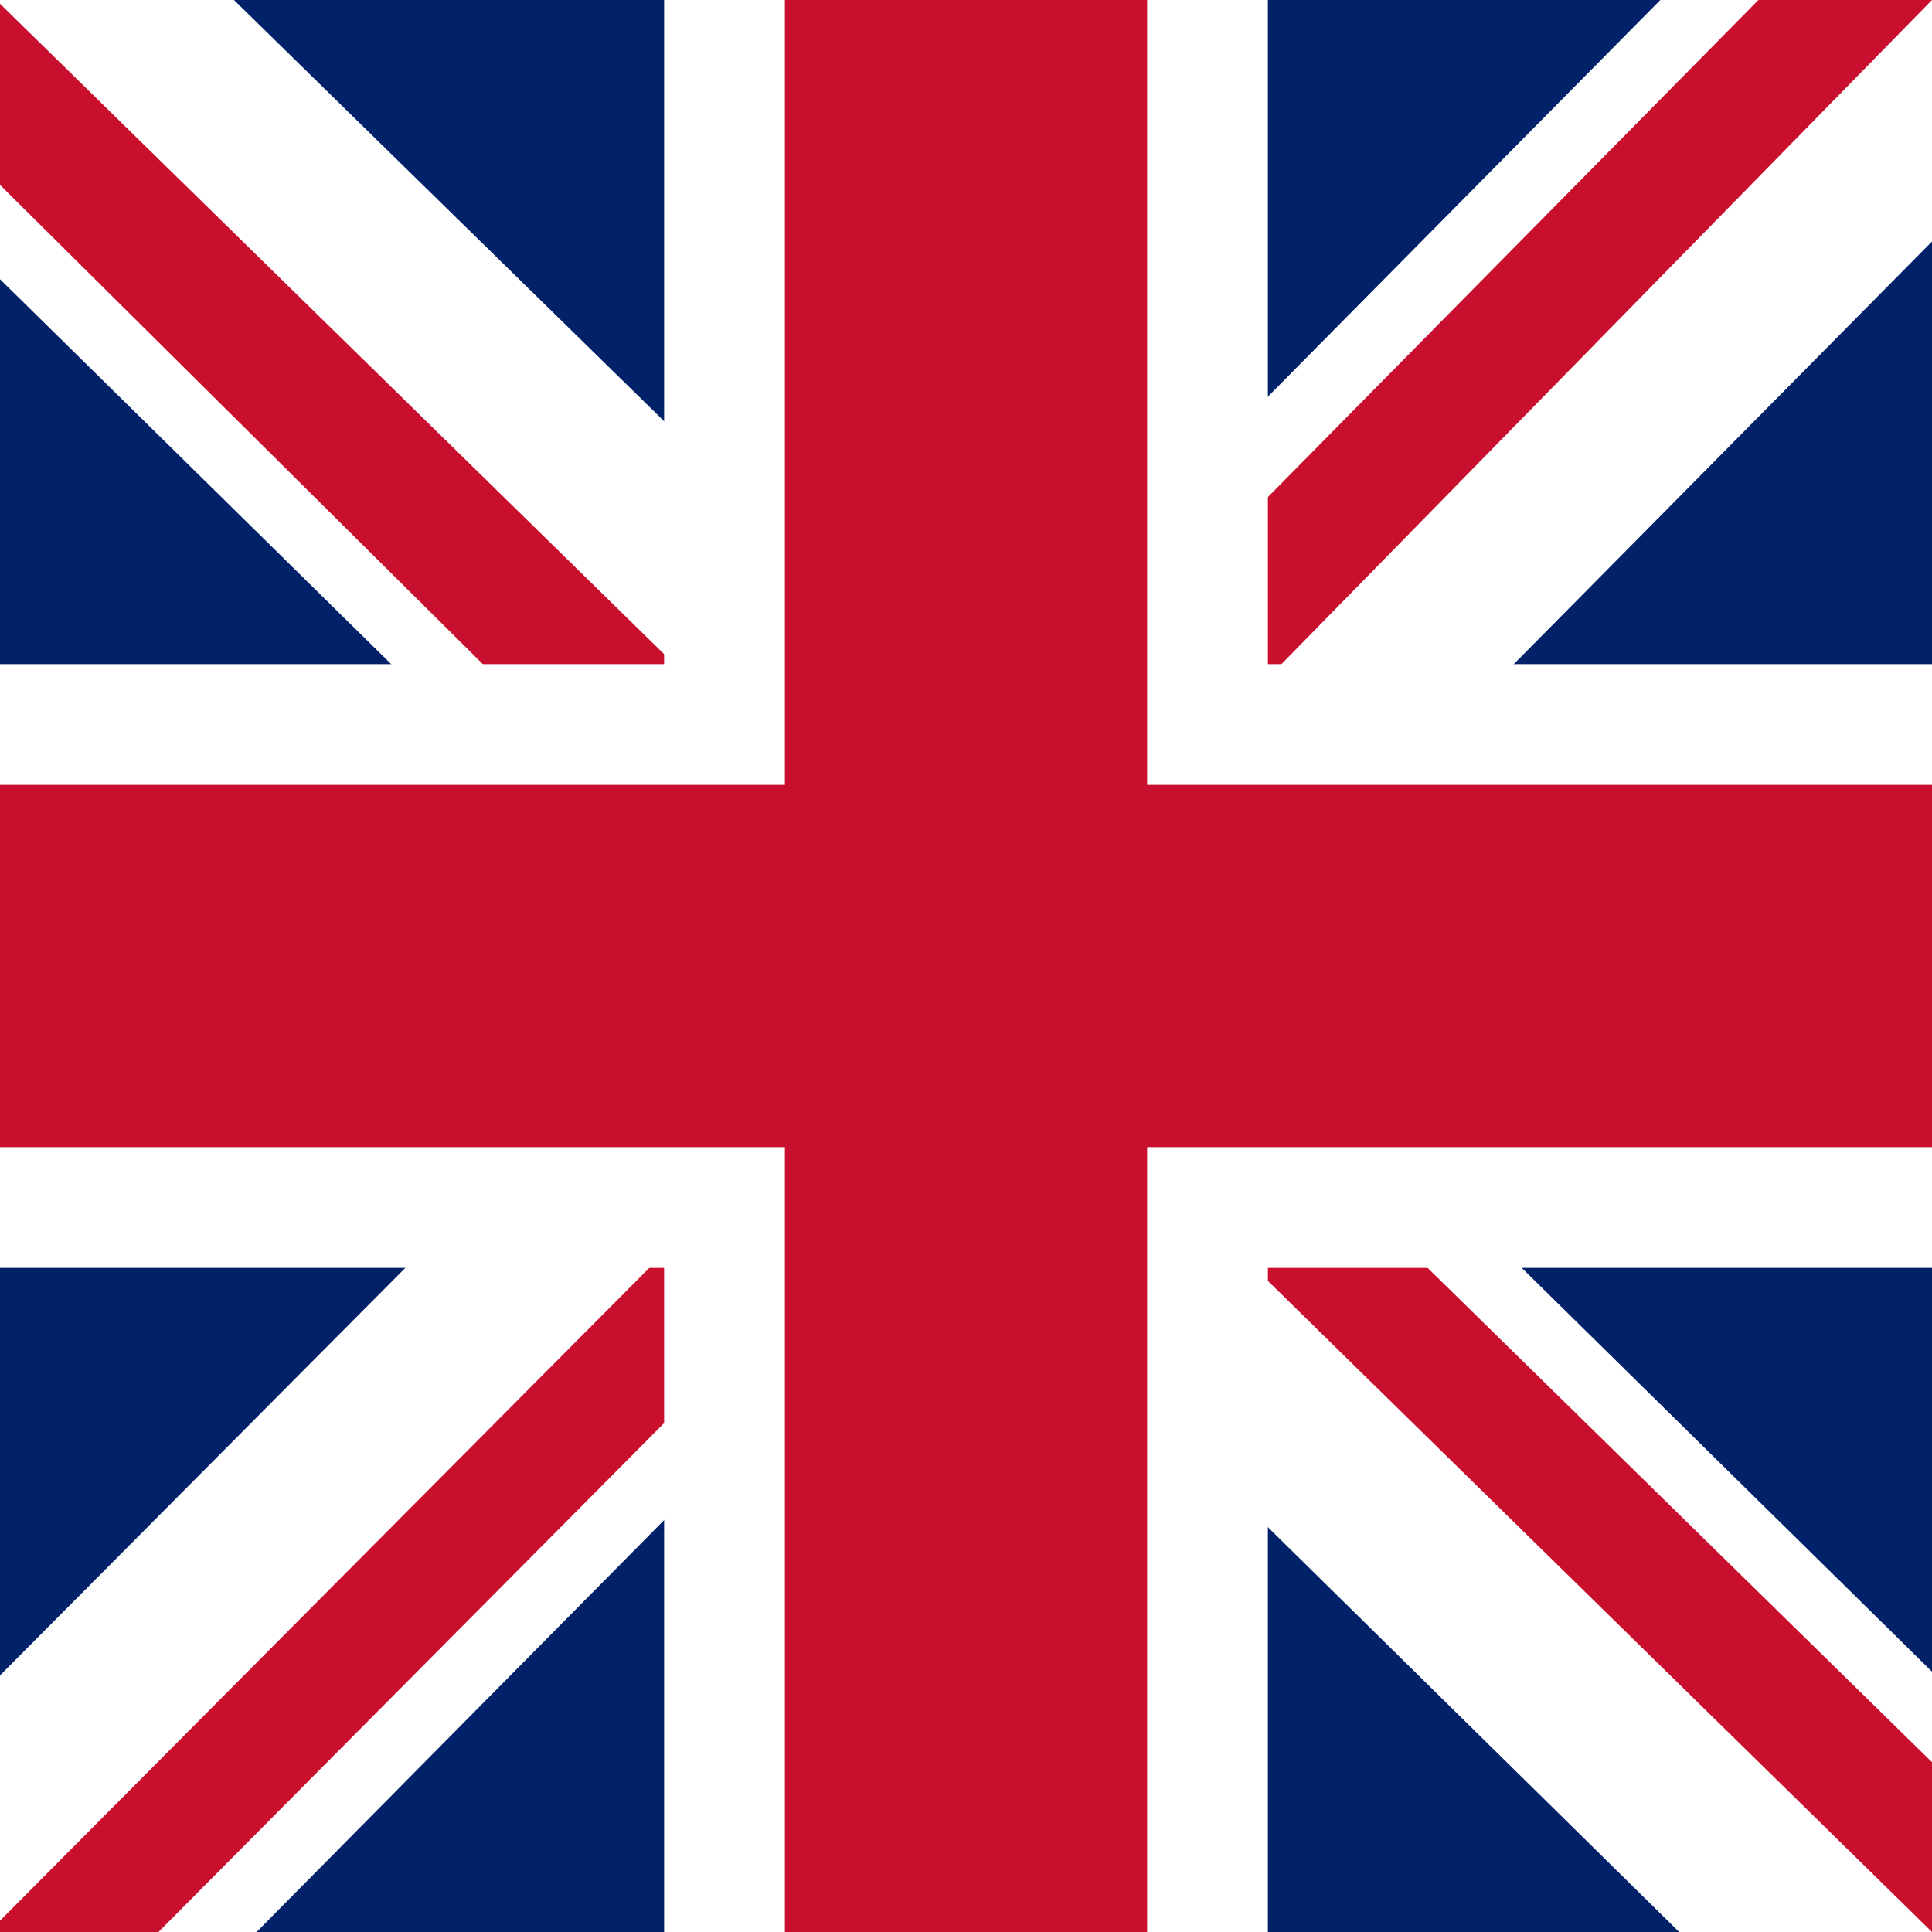
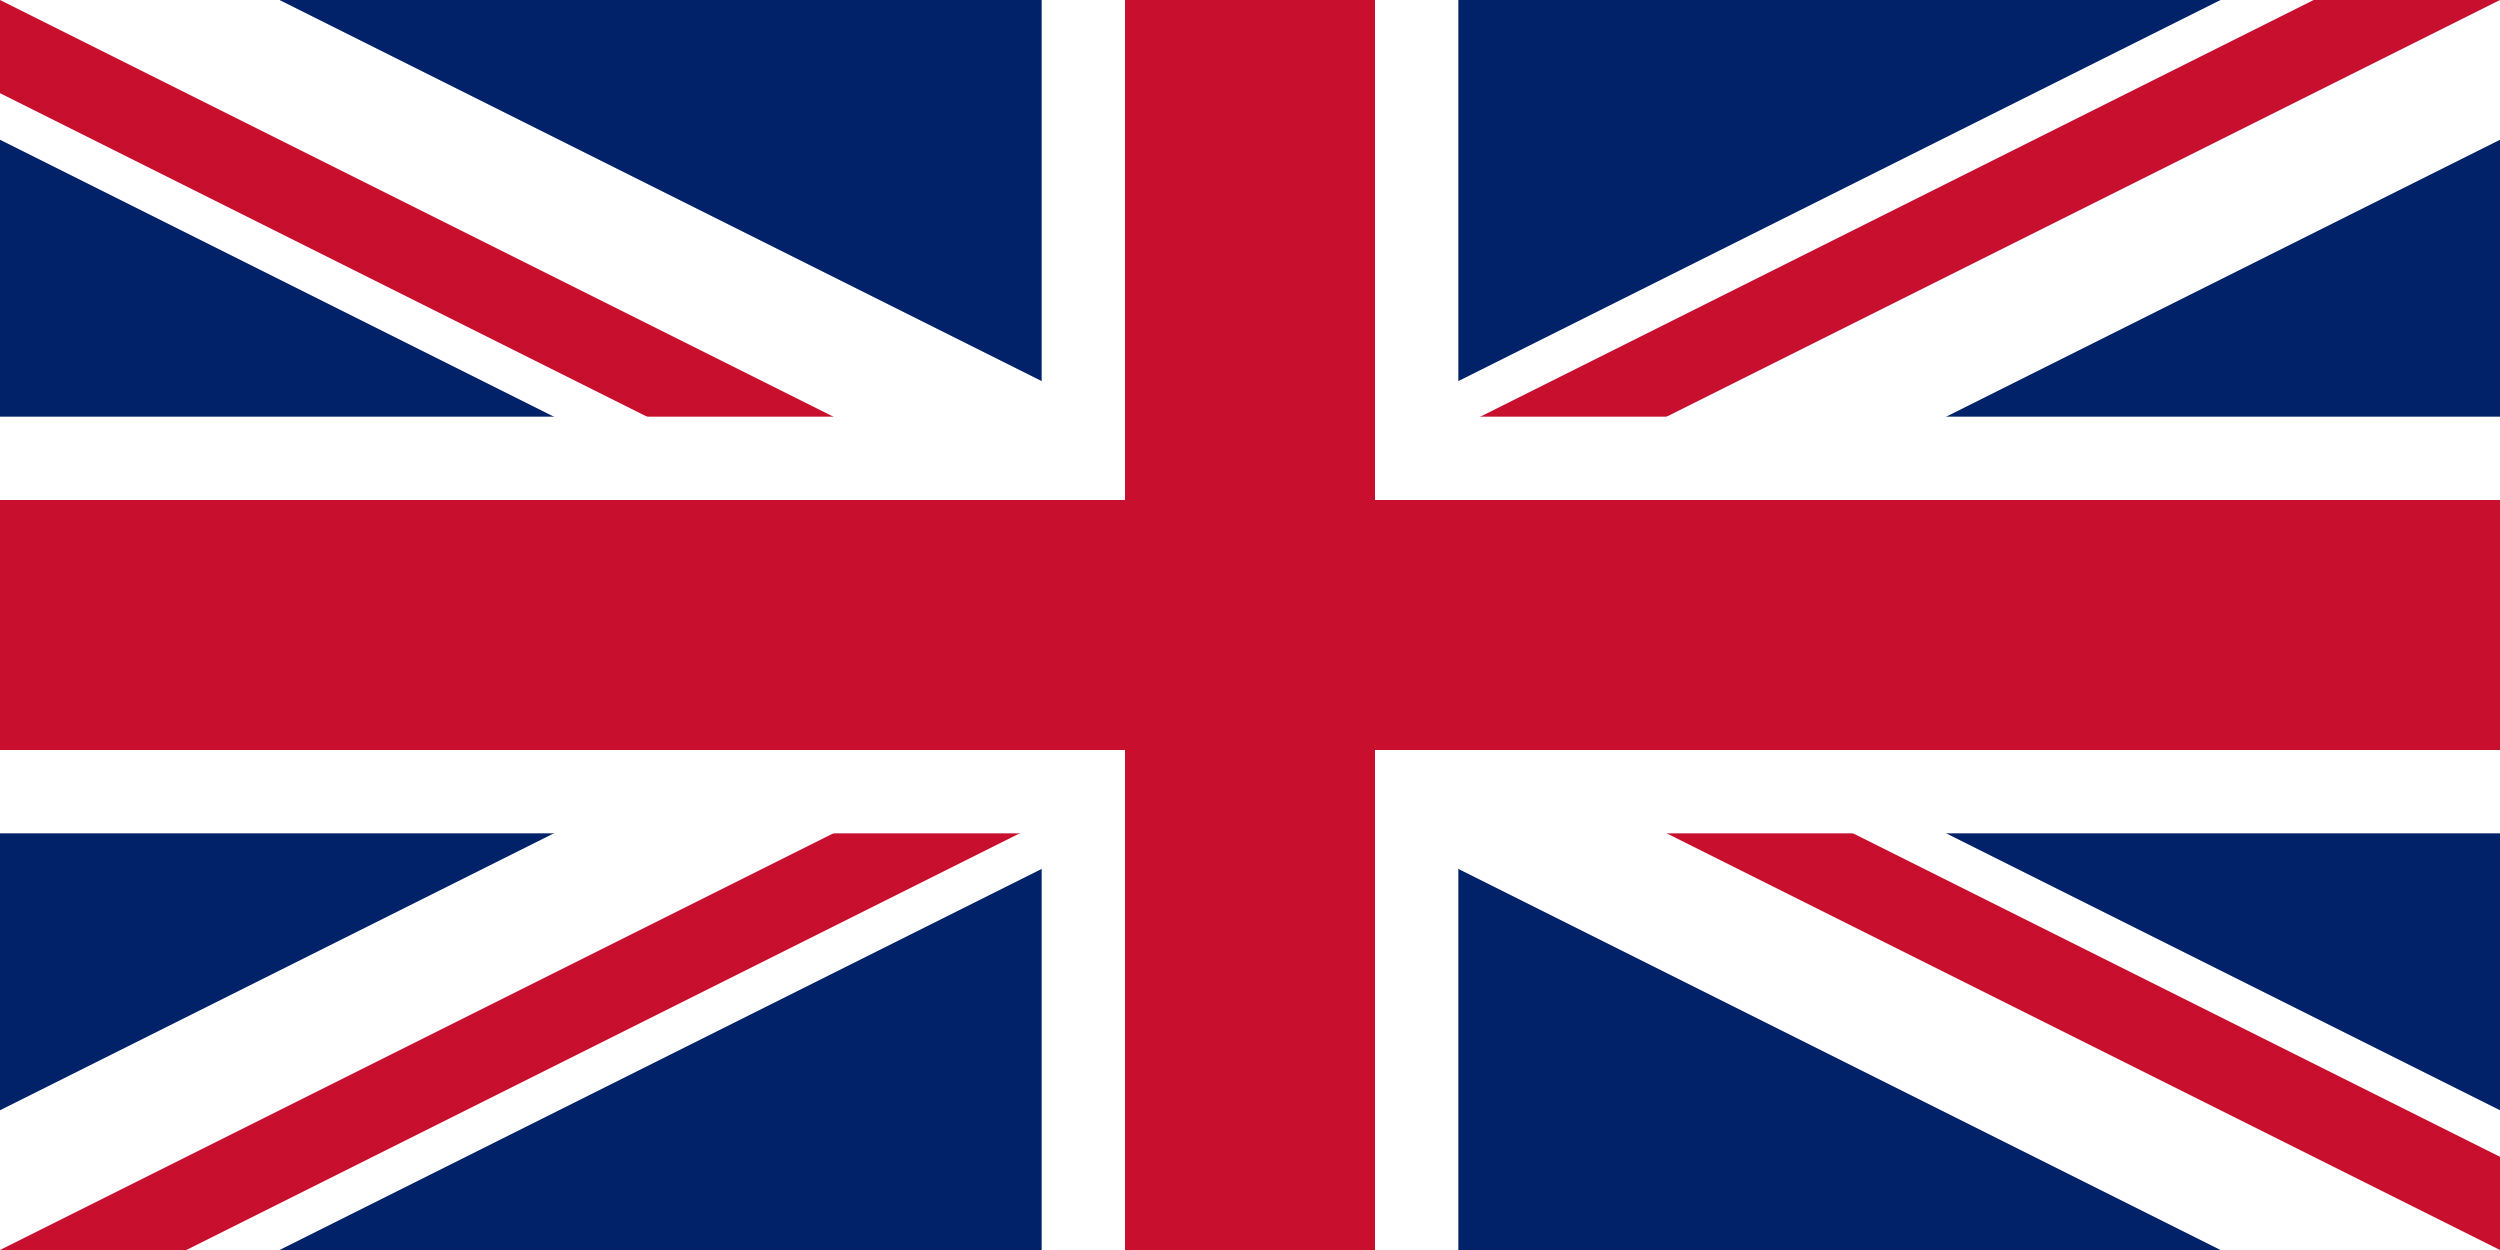
- <svg xmlns="http://www.w3.org/2000/svg" id="flag-icons-gb" viewBox="0 0 512 512">
-   <path fill="#012169" d="M0 0h512v512H0z" />
-   <path fill="#FFF" d="M512 0v64L322 256l190 187v69h-67L254 324 68 512H0v-68l186-187L0 74V0h62l192 188L440 0z" />
-   <path fill="#C8102E" d="m184 324 11 34L42 512H0v-3l184-185zm124-12 54 8 150 147v45L308 312zM512 0 320 196l-4-44L466 0h46zM0 1l193 189-59-8L0 49V1z" />
-   <path fill="#FFF" d="M176 0v512h160V0H176zM0 176v160h512V176H0z" />
-   <path fill="#C8102E" d="M0 208v96h512v-96H0zM208 0v512h96V0h-96z" />
+ <svg xmlns="http://www.w3.org/2000/svg" viewBox="0 0 60 30" width="1200" height="600">
+   <clipPath id="s">
+     <path d="M0,0 v30 h60 v-30 z" />
+   </clipPath>
+   <clipPath id="t">
+     <path d="M30,15 h30 v15 z v15 h-30 z h-30 v-15 z v-15 h30 z" />
+   </clipPath>
+   <g clip-path="url(#s)">
+     <path d="M0,0 v30 h60 v-30 z" fill="#012169" />
+     <path d="M0,0 L60,30 M60,0 L0,30" stroke="#fff" stroke-width="6" />
+     <path d="M0,0 L60,30 M60,0 L0,30" clip-path="url(#t)" stroke="#C8102E" stroke-width="4" />
+     <path d="M30,0 v30 M0,15 h60" stroke="#fff" stroke-width="10" />
+     <path d="M30,0 v30 M0,15 h60" stroke="#C8102E" stroke-width="6" />
+   </g>
</svg>
